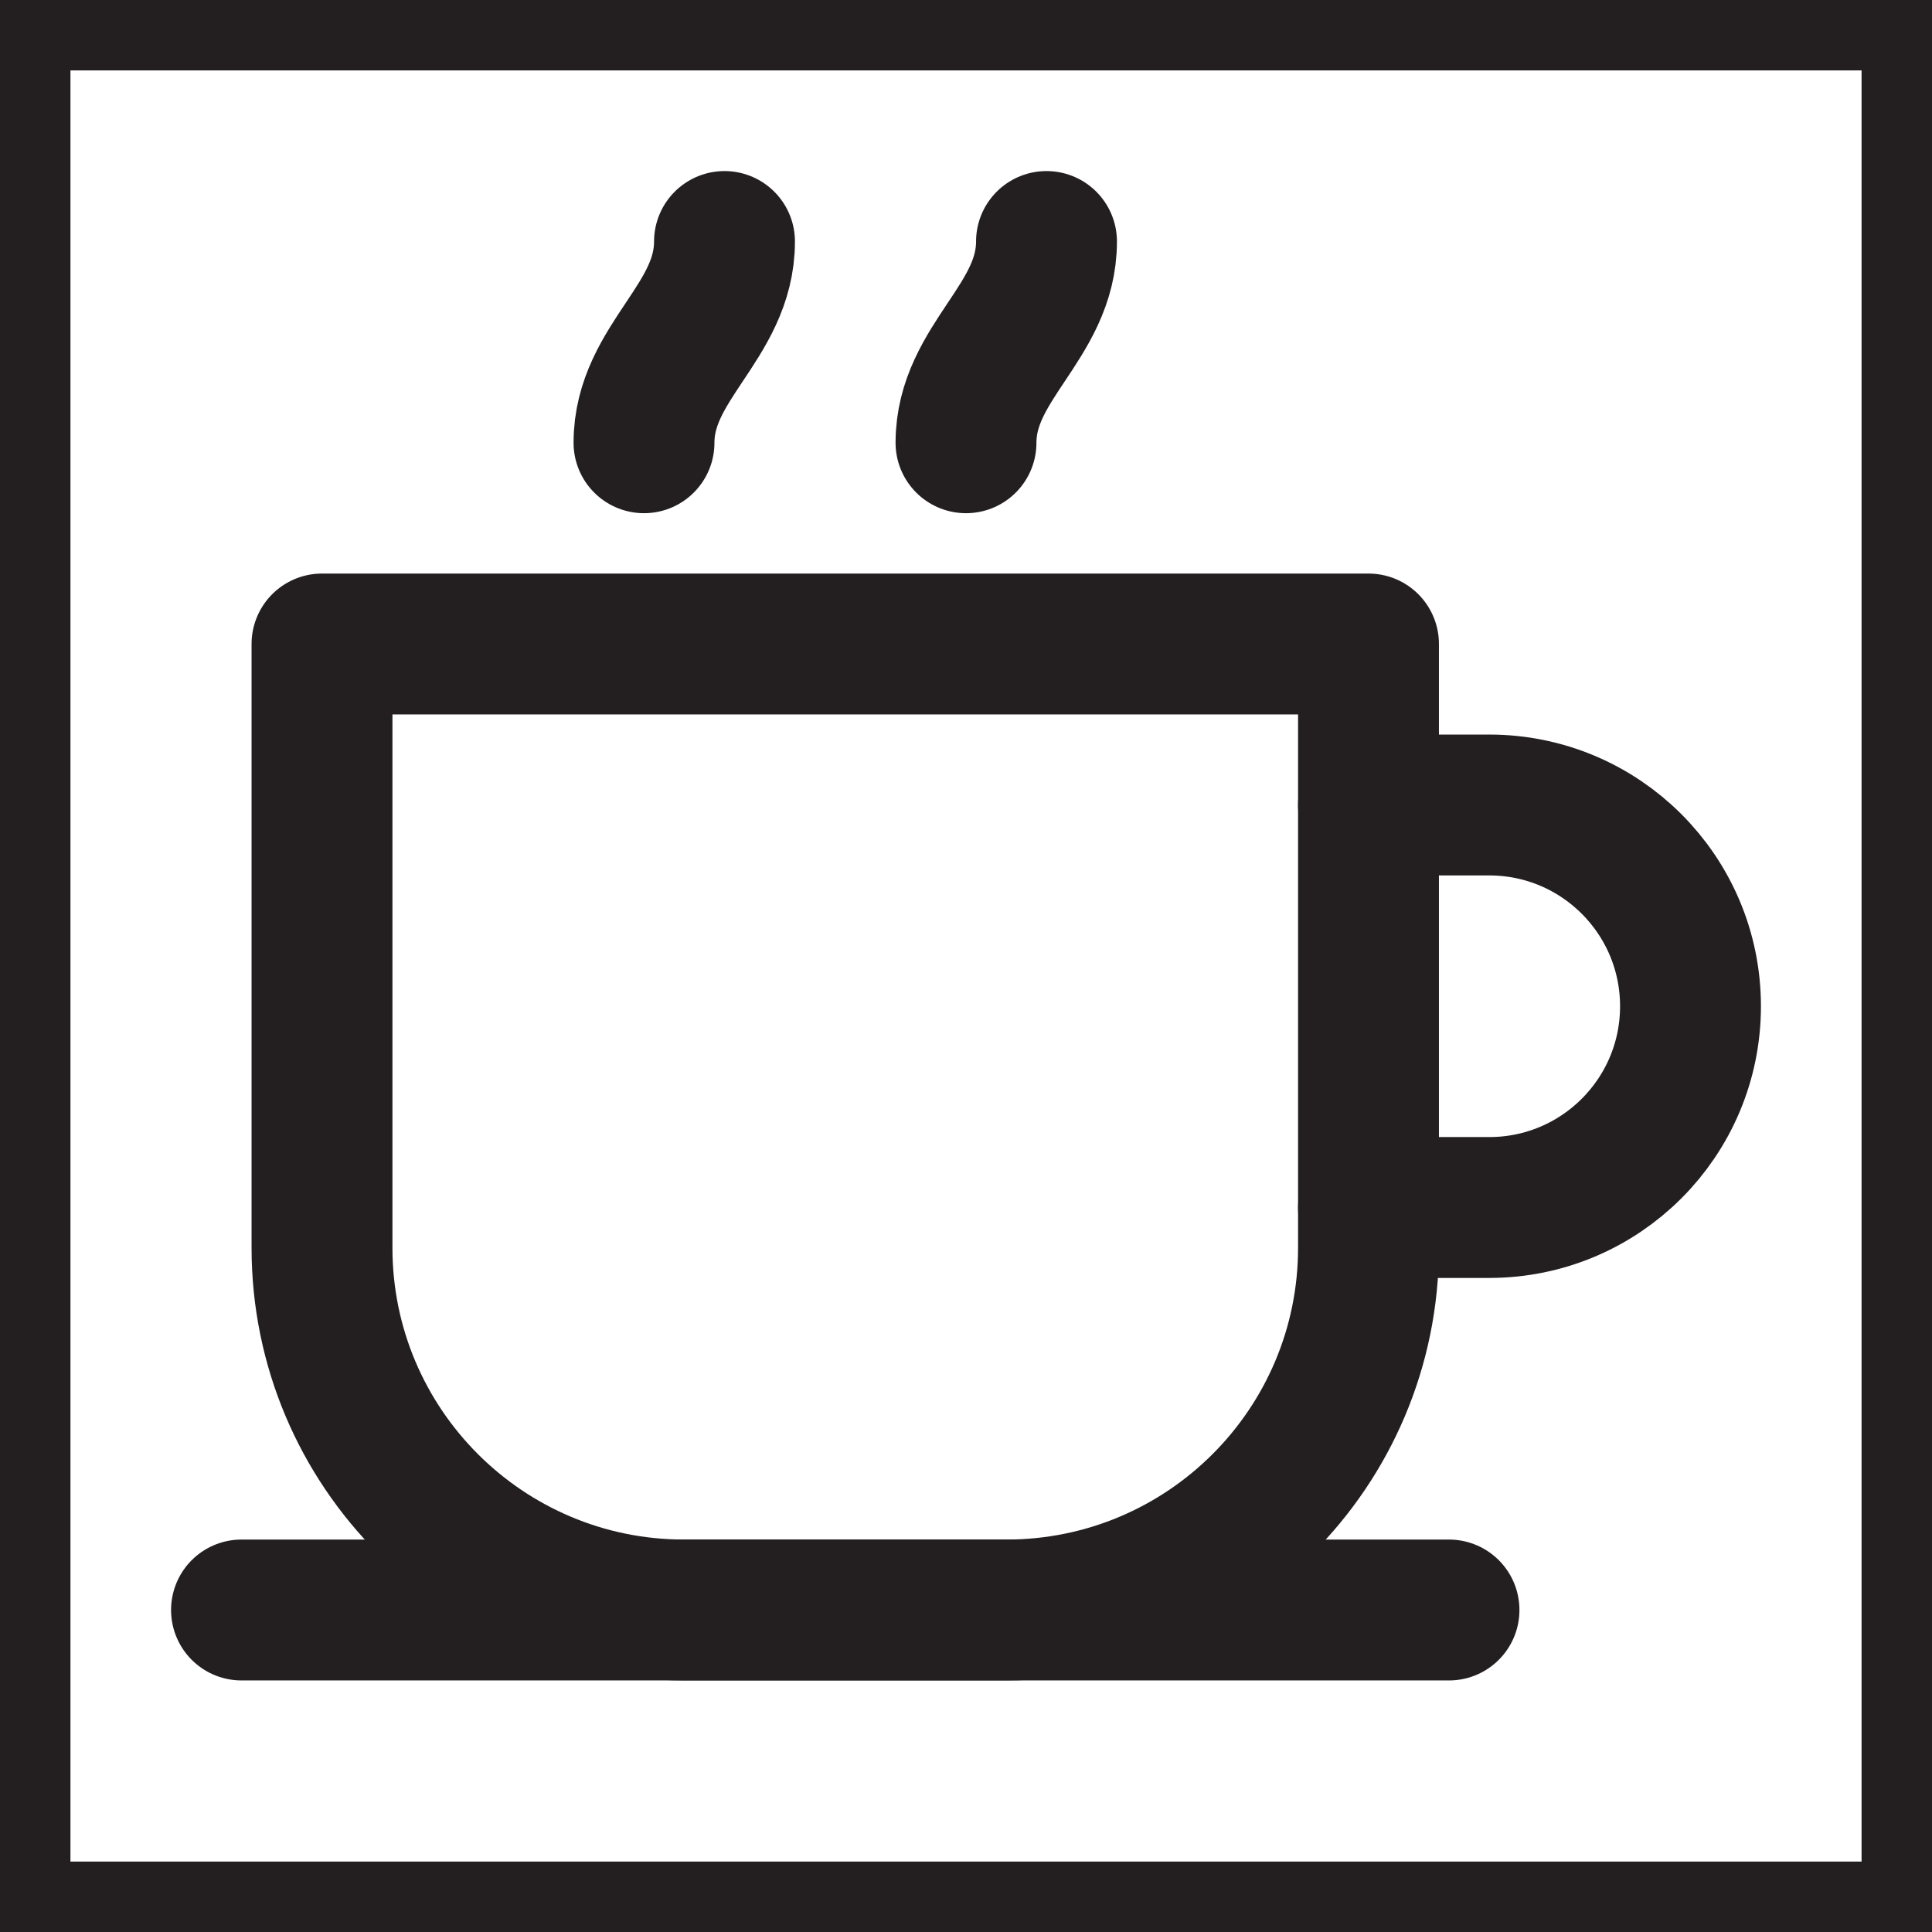
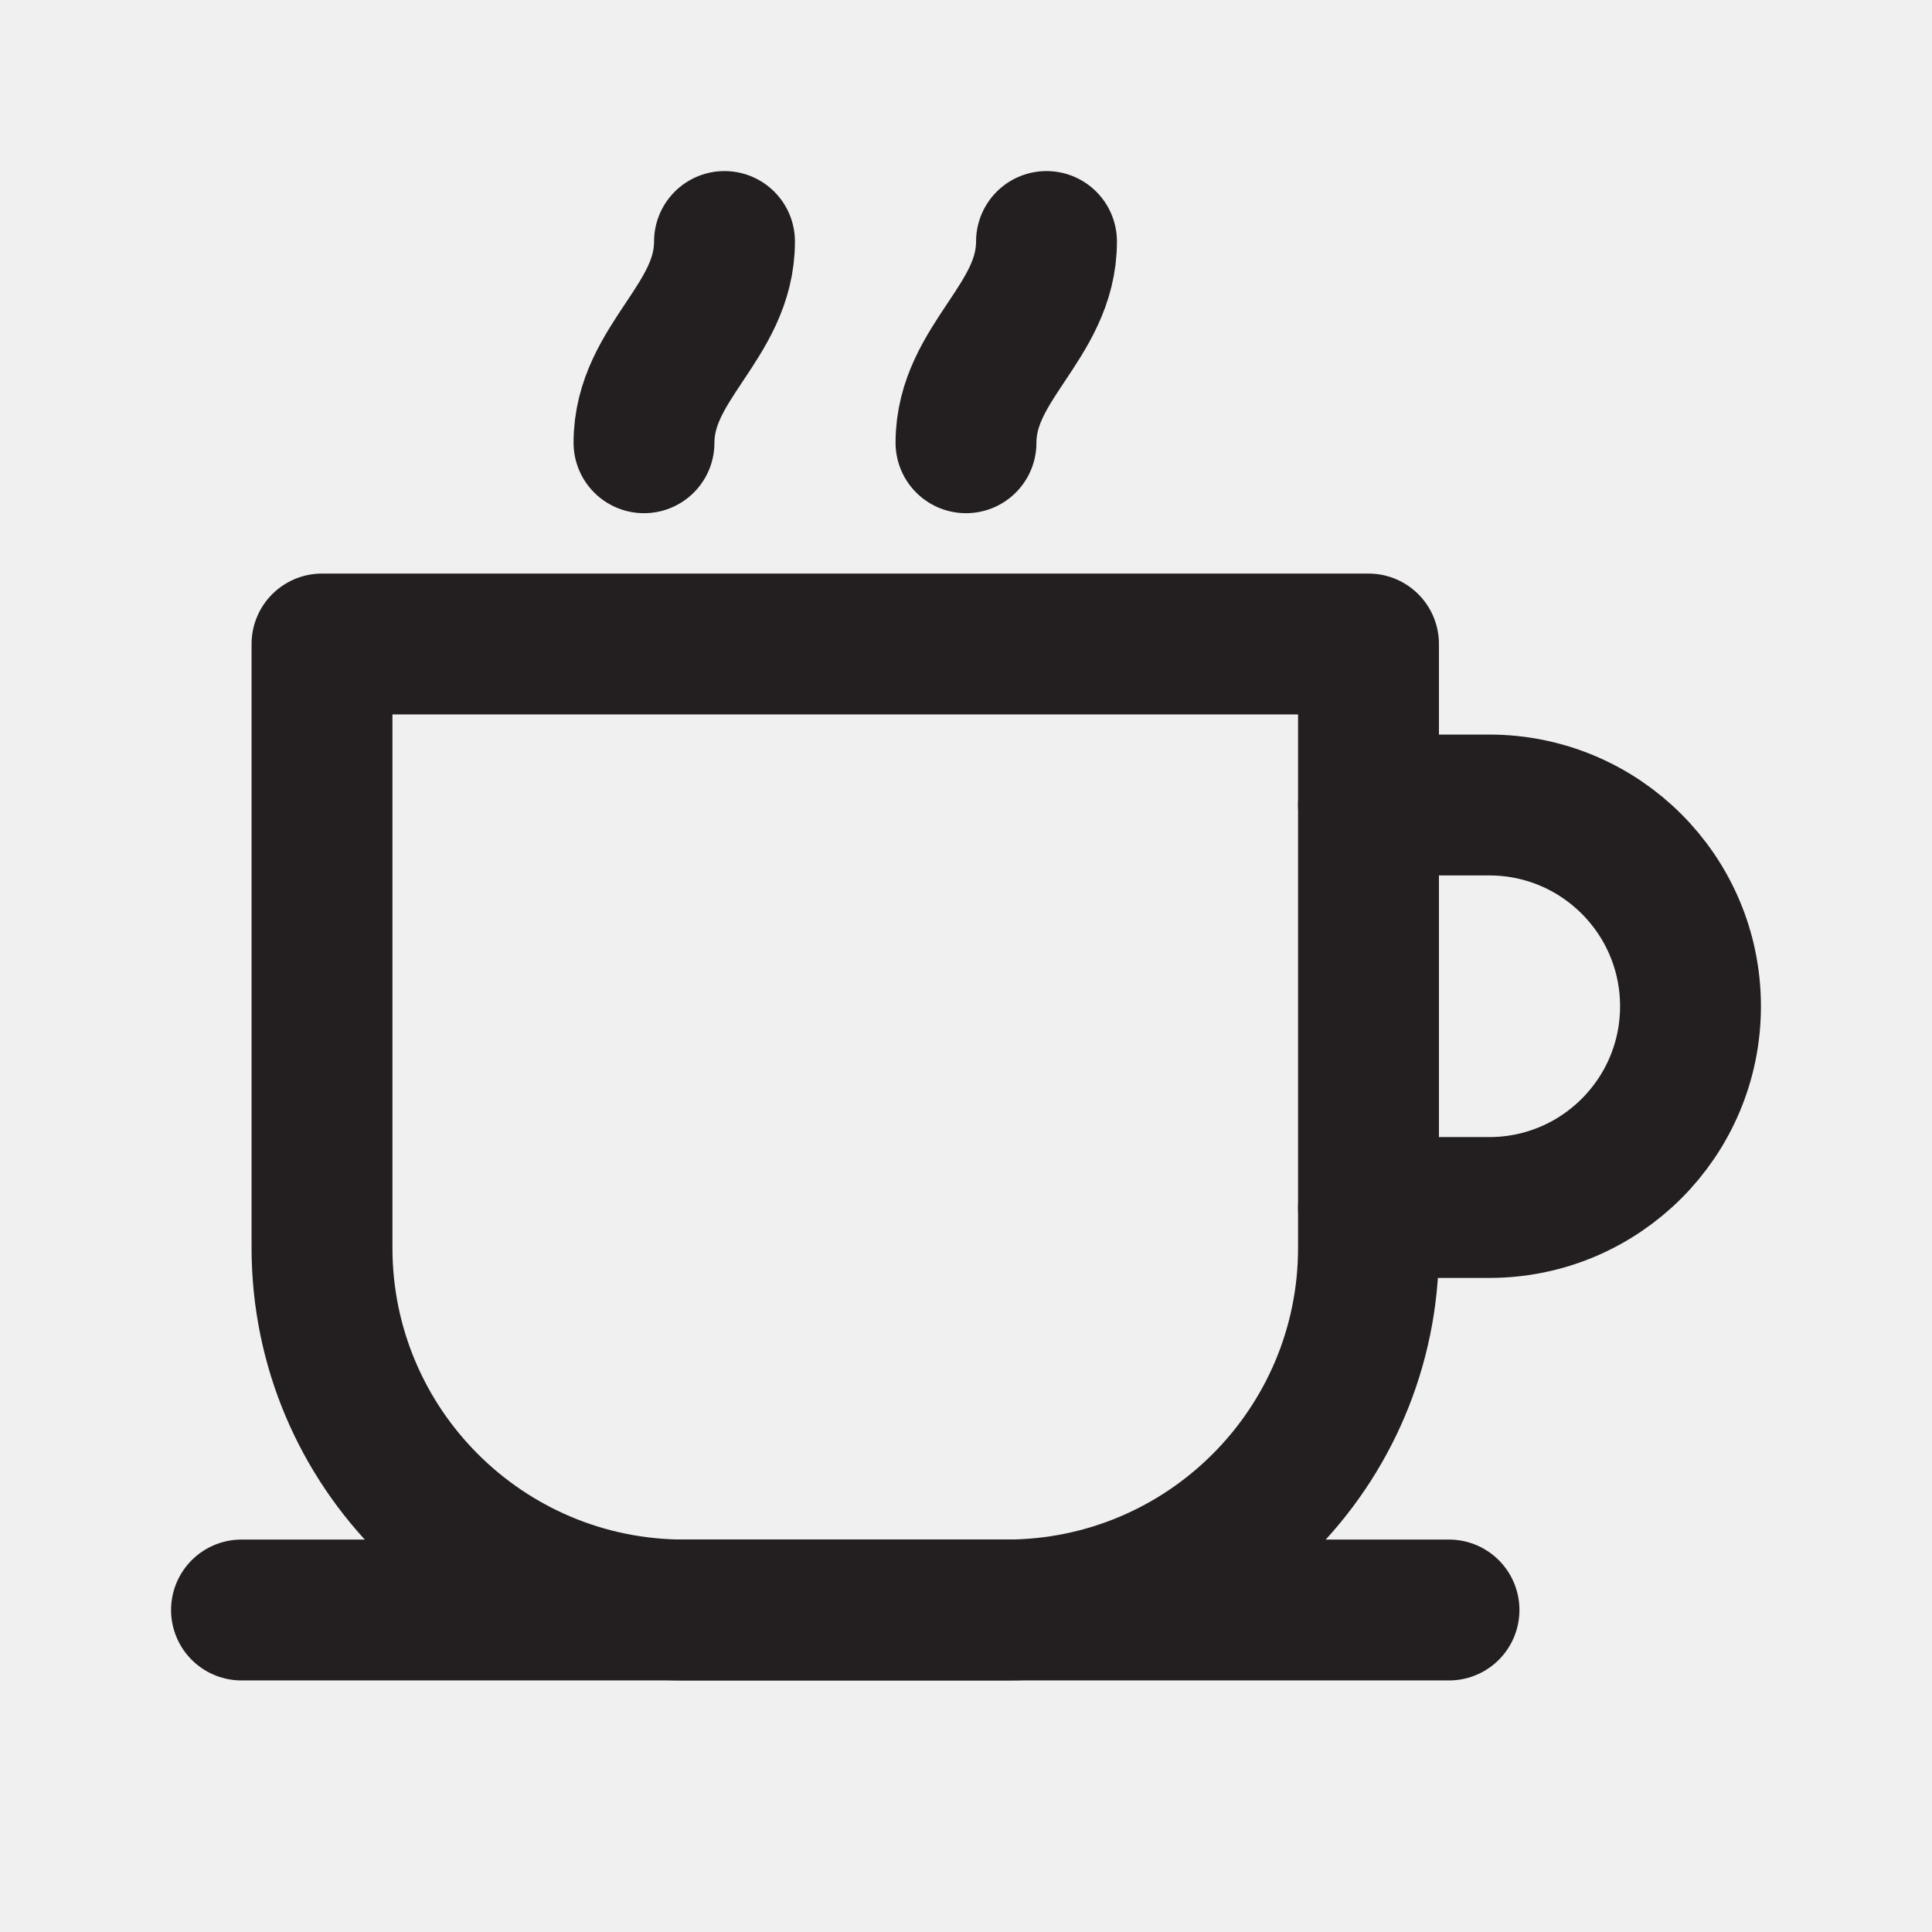
<svg xmlns="http://www.w3.org/2000/svg" viewBox="0 0 24 24" width="24" height="24" fill="none" stroke="#231F20" stroke-width="1.75" stroke-linecap="round" stroke-linejoin="round">
-   <rect id="bg" width="24" height="24" fill="#FFFFFF" />
  <path d="M4 8h13v7.5A4.5 4.5 0 0 1 12.5 20h-4A4.5 4.5 0 0 1 4 15.5Z" />
  <path d="M17 10h1.5a2.5 2.5 0 0 1 0 5H17" />
  <path d="M8 5.5c0-1 1-1.5 1-2.5M12 5.5c0-1 1-1.5 1-2.5" />
  <path d="M3 20h15" />
</svg>
